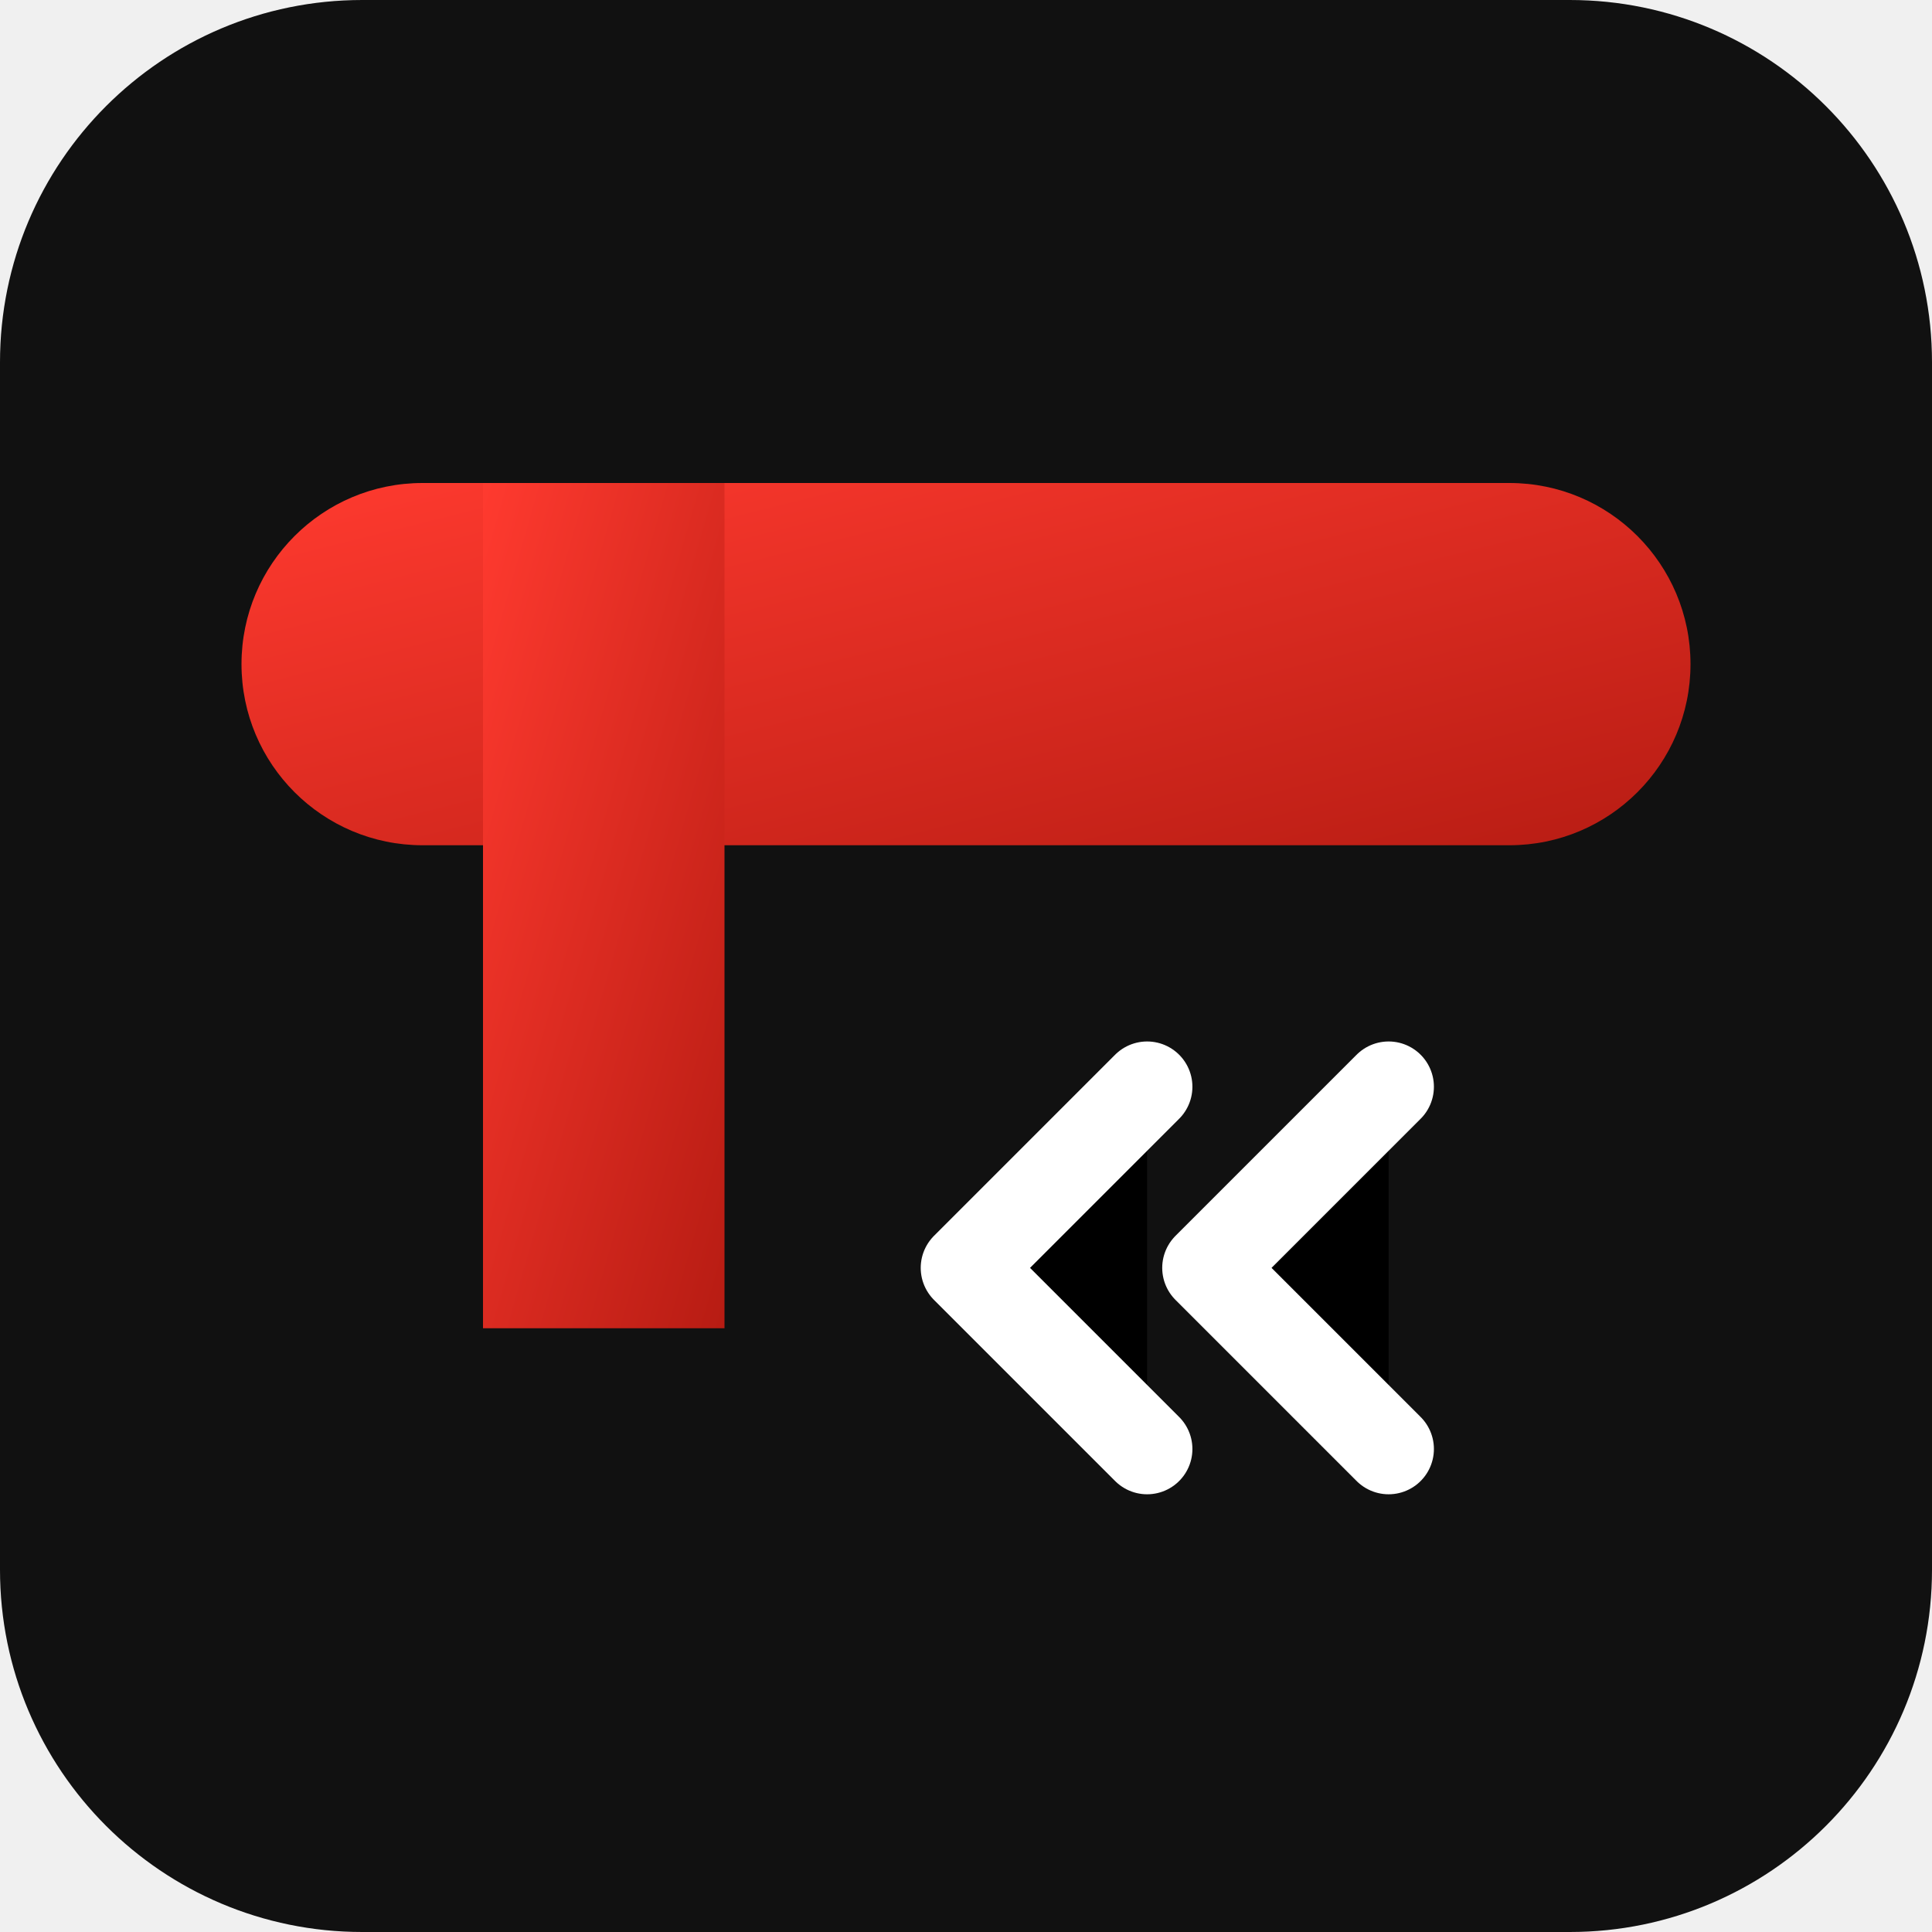
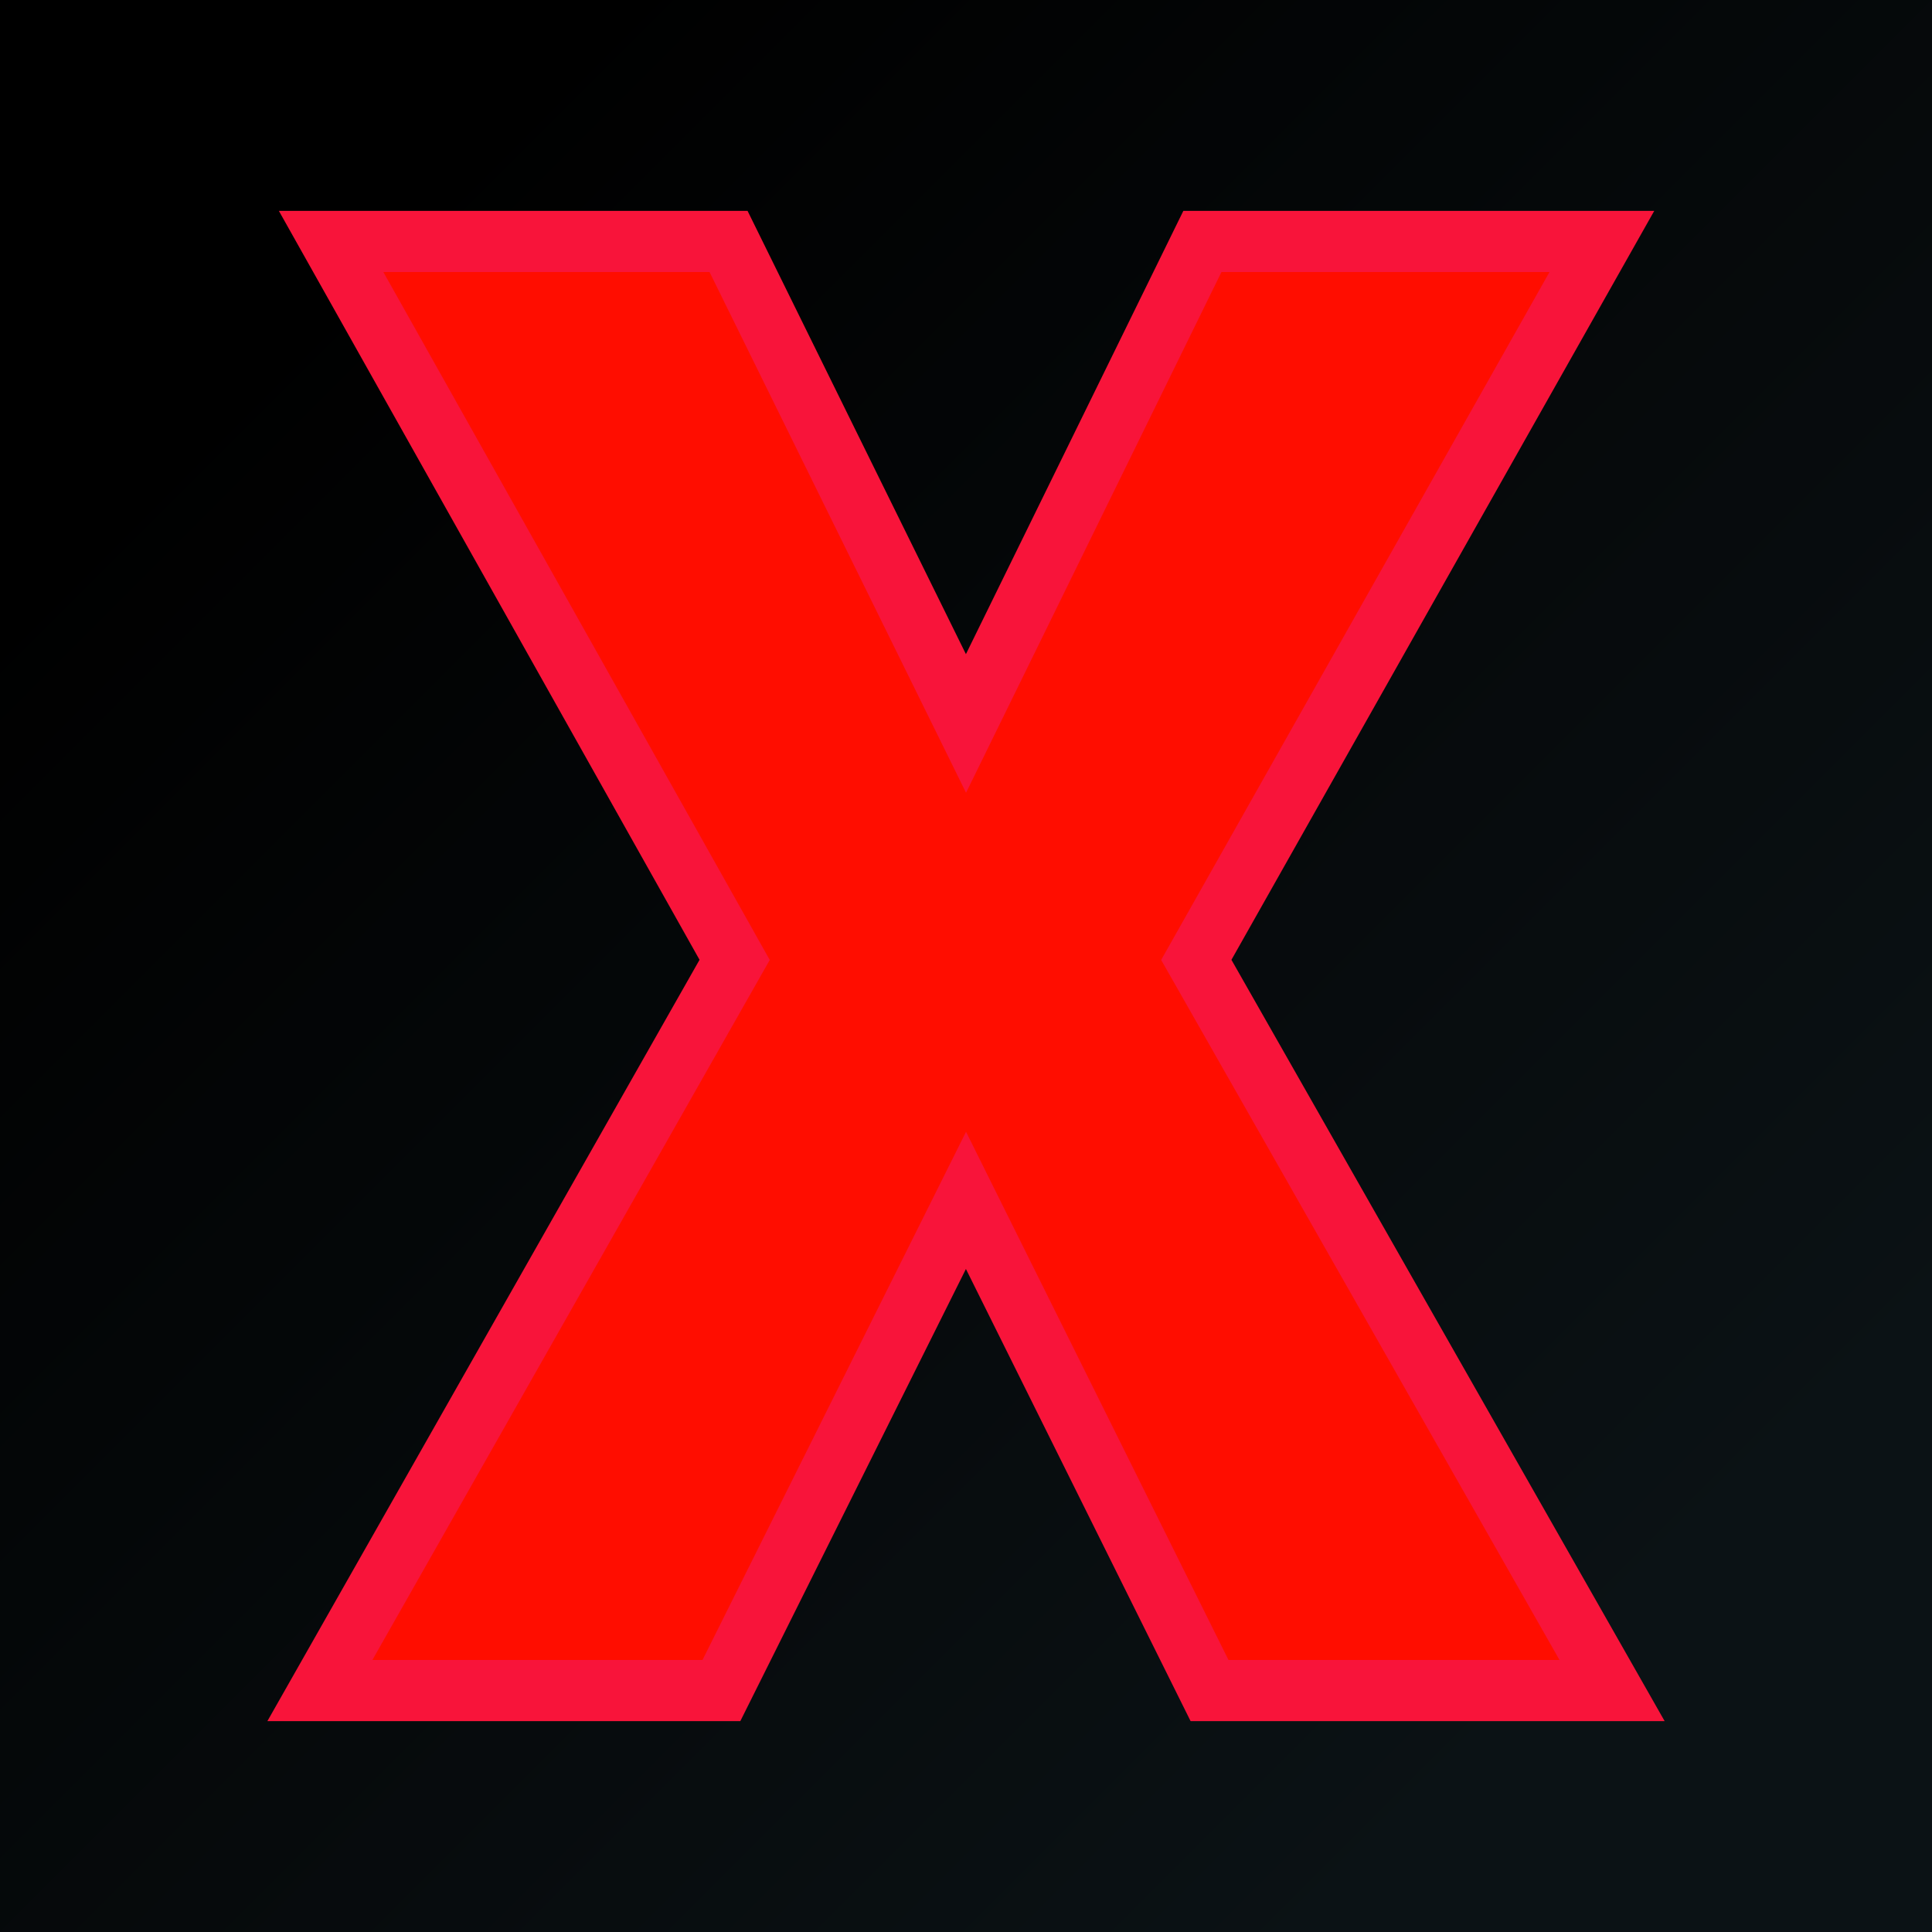
- <svg xmlns="http://www.w3.org/2000/svg" width="64" height="64" viewBox="0 0 64 64">
+ <svg xmlns="http://www.w3.org/2000/svg" version="1.1" viewBox="0 0 200 200">
+   <rect width="200" height="200" fill="url('#gradient')" />
  <defs>
-     <linearGradient id="g" x1="0" y1="0" x2="1" y2="1">
-       <stop offset="0" stop-color="#ff3a2f" />
-       <stop offset="1" stop-color="#b71c13" />
+     <linearGradient id="gradient" gradientTransform="rotate(45 0.5 0.5)">
+       <stop offset="0%" stop-color="#000000" />
+       <stop offset="100%" stop-color="#0b1215" />
    </linearGradient>
  </defs>
-   <rect width="64" height="64" rx="12" fill="#111" />
-   <g transform="translate(8,8)">
-     <rect x="0" y="8" width="48" height="12" rx="6" fill="url(#g)" />
-     <path d="M8 8h8v28h-8z" fill="url(#g)" />
-     <path d="M30 40l-6-6 6-6m8 12l-6-6 6-6" stroke="#fff" stroke-width="3" stroke-linecap="round" stroke-linejoin="round" />
+   <g>
+     <g fill="#ff0d00" transform="matrix(10.54945,0,0,10.54945,32.69267,175.006)" stroke="#f8143a" stroke-width="0.6">
+       <path d="M4.05-14.22L6.38-9.49L8.70-14.22L12.62-14.22L8.64-7.17L12.72 0L8.77 0L6.38-4.81L3.98 0L0.04 0L4.11-7.17L0.15-14.22L4.05-14.22Z" />
+     </g>
  </g>
</svg>
